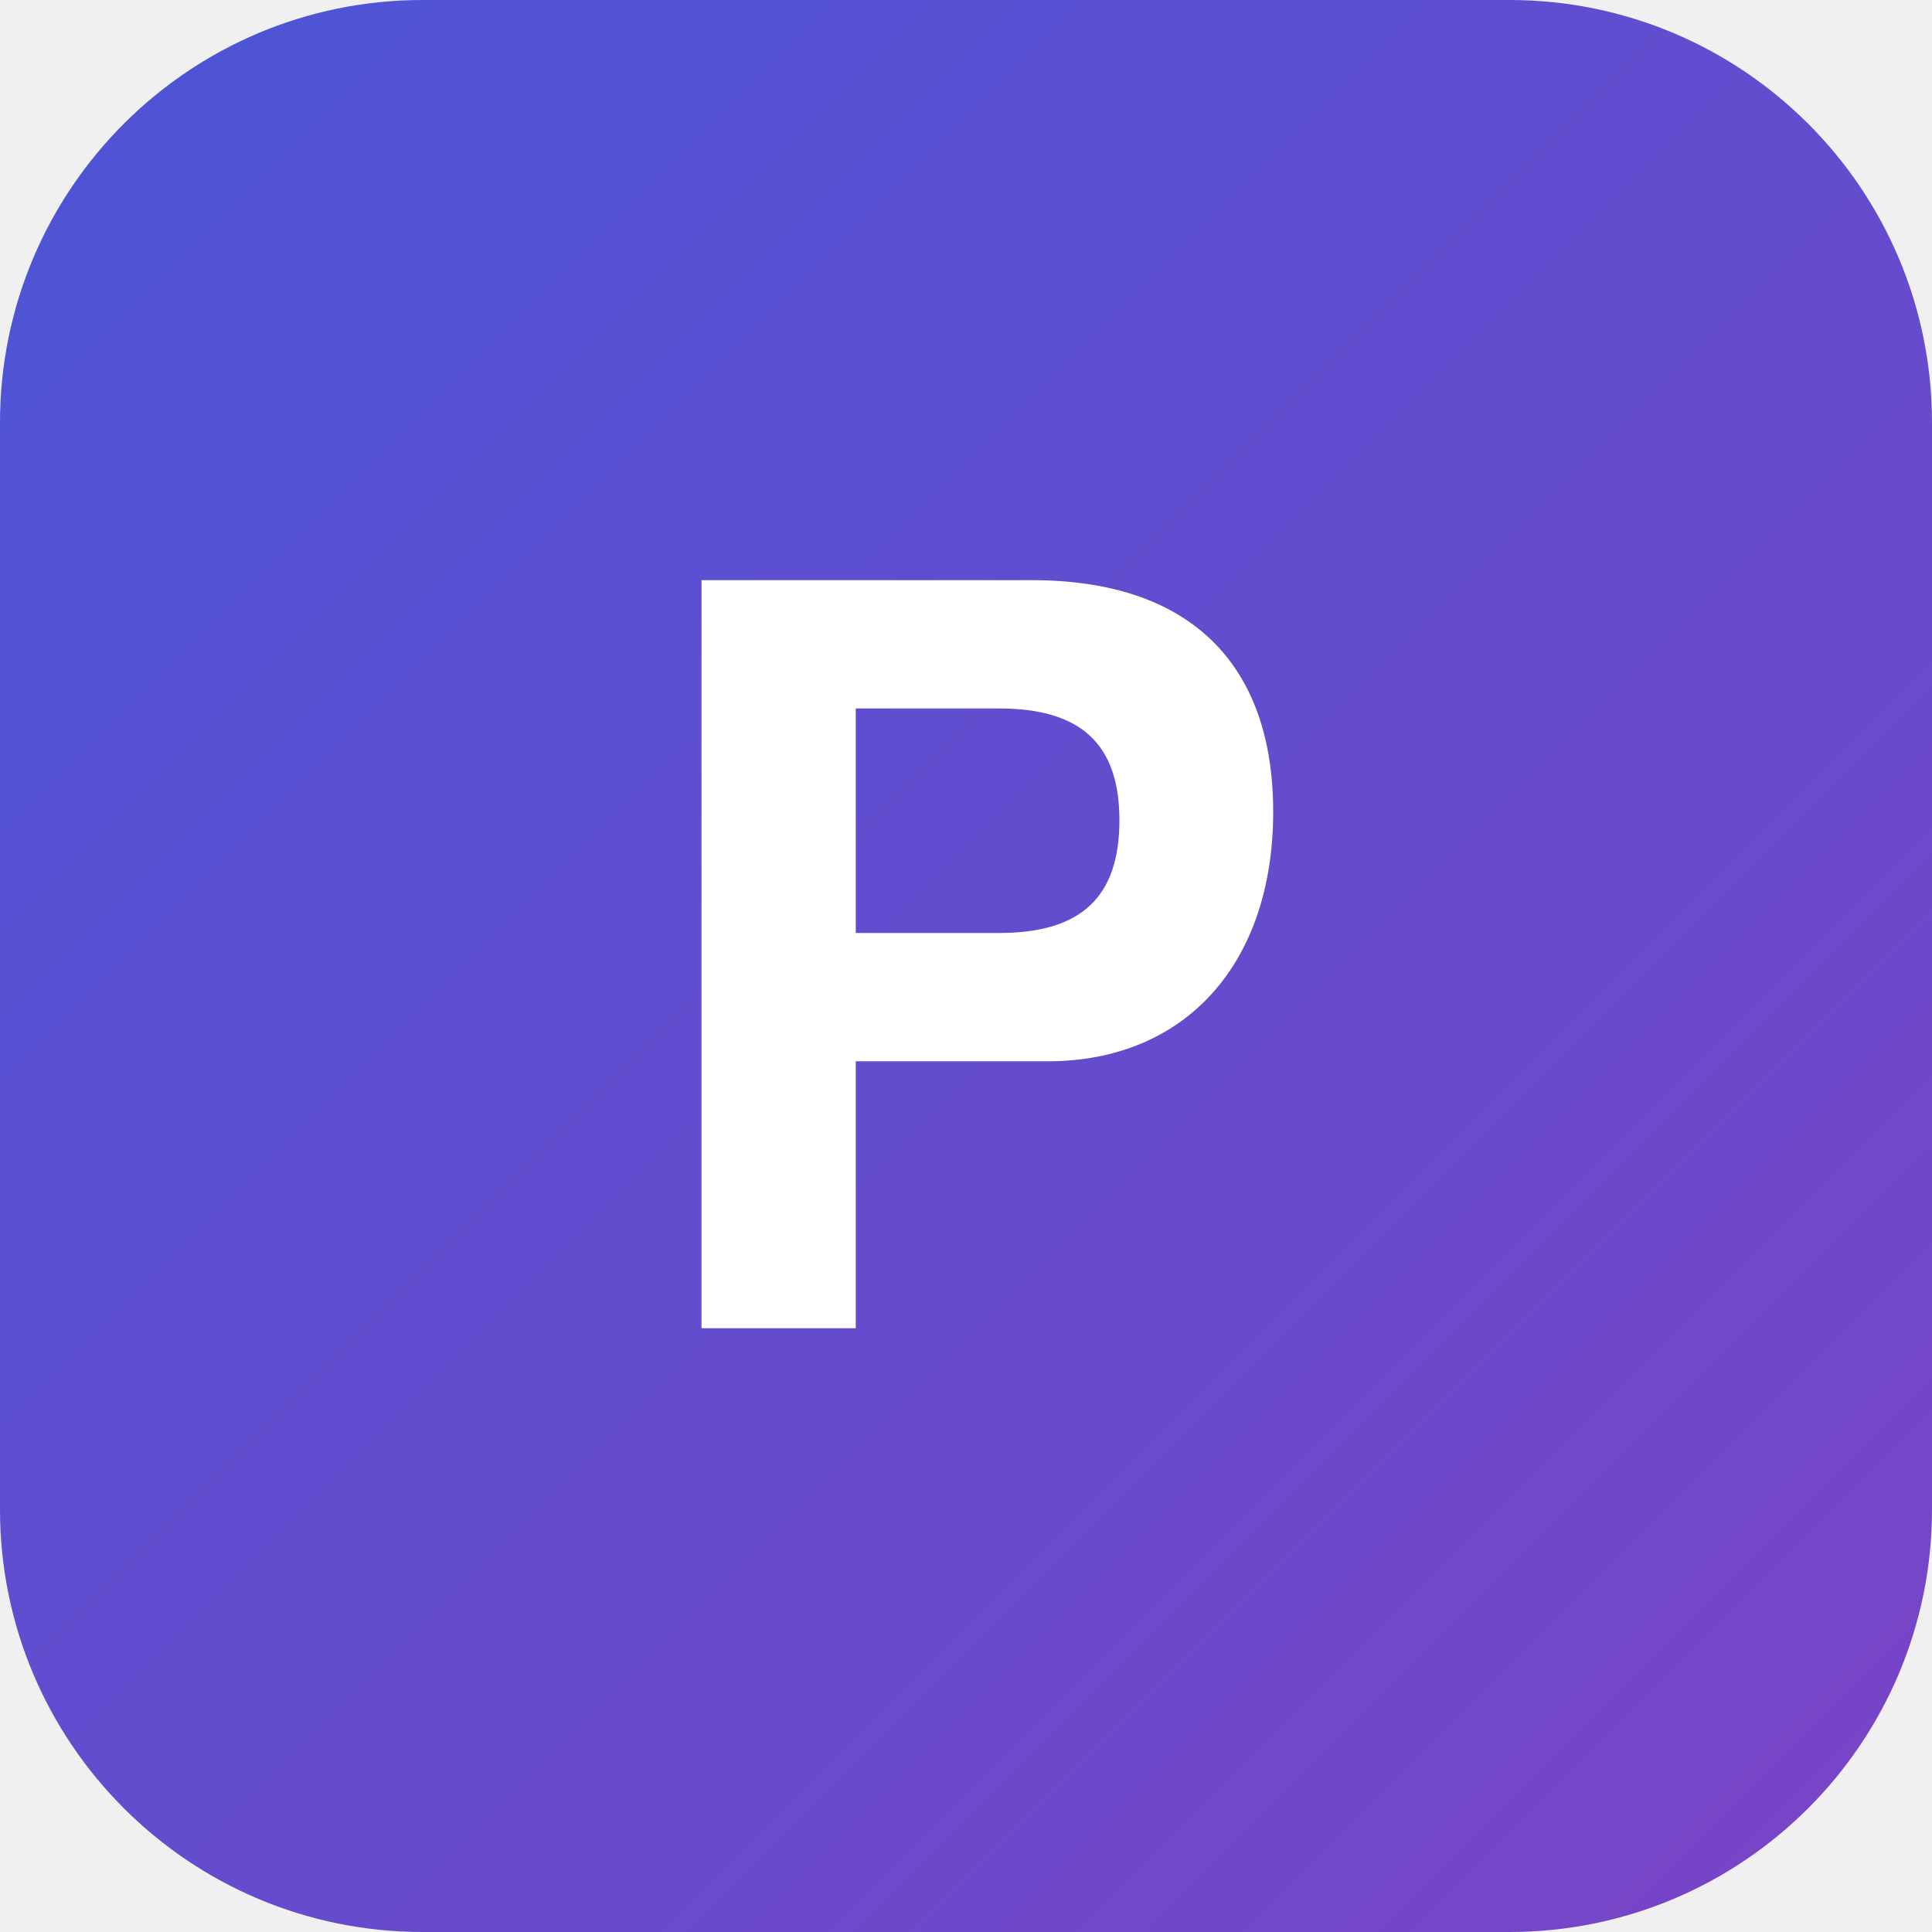
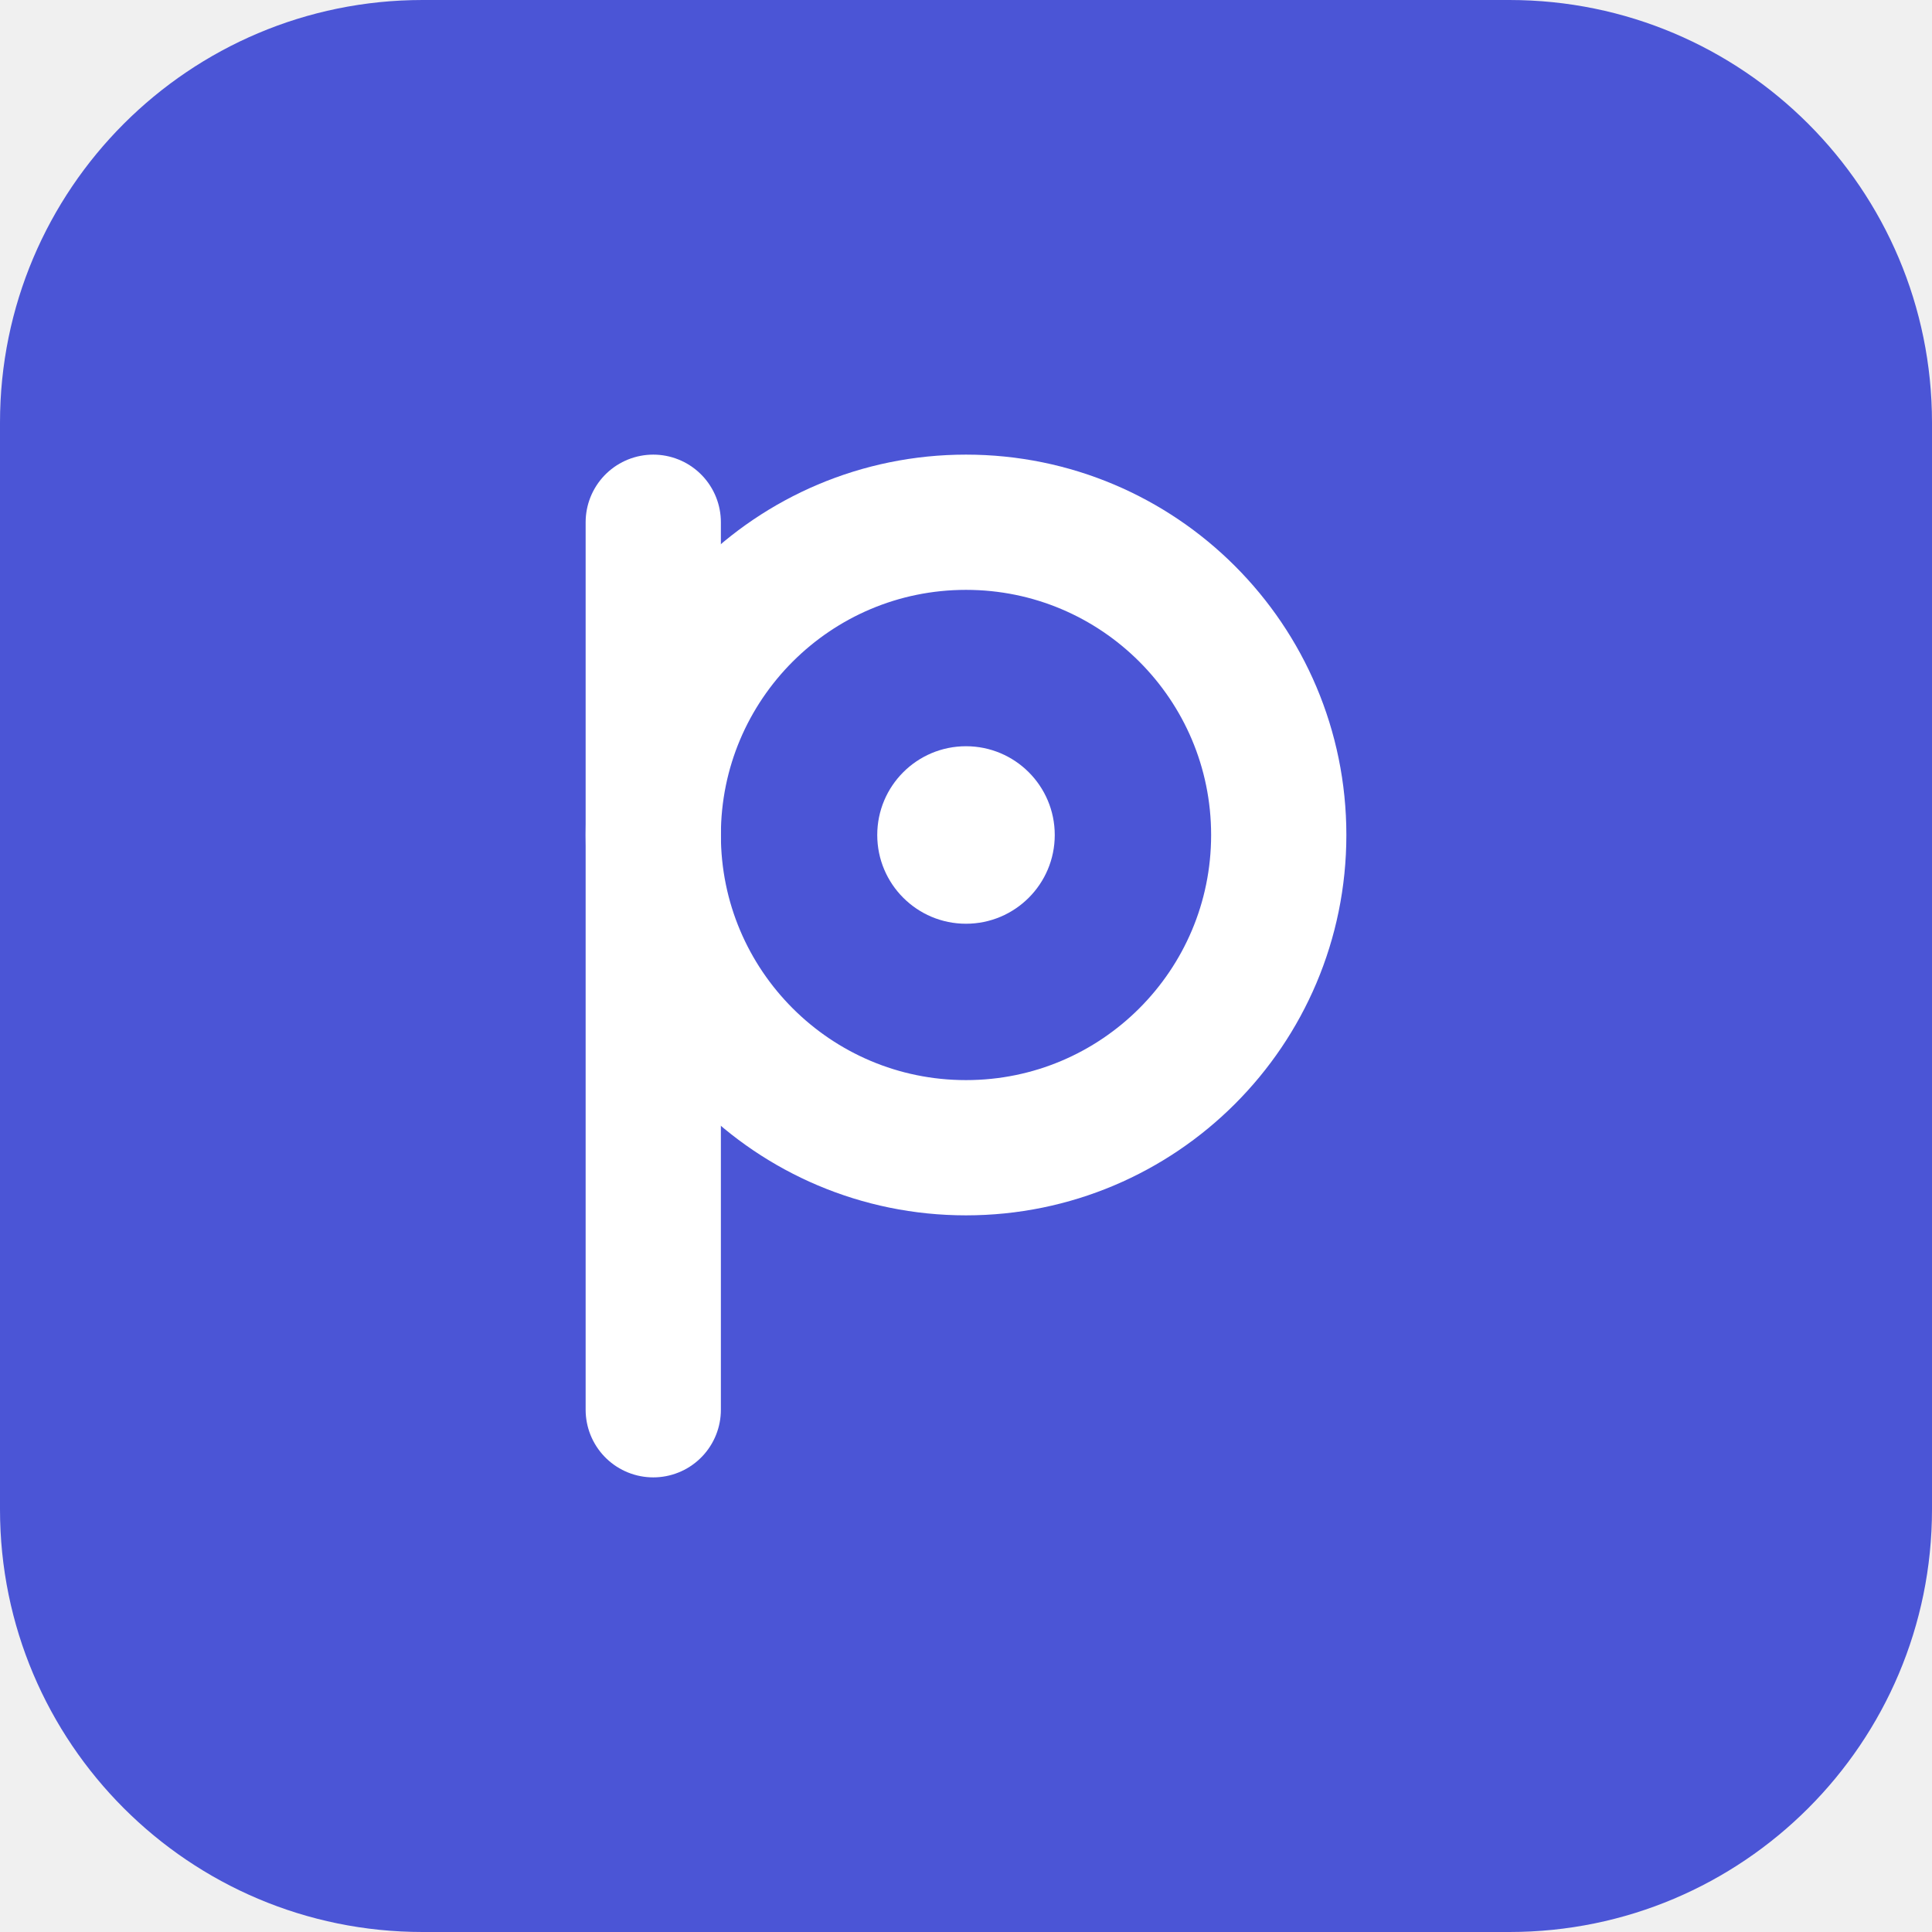
<svg xmlns="http://www.w3.org/2000/svg" viewBox="0 0 64 64">
-   <defs>
-     <linearGradient id="g" x1="0" y1="0" x2="1" y2="1">
-       <stop offset="0" stop-color="#4b55d6" />
-       <stop offset="1" stop-color="#7a44c6" />
-     </linearGradient>
-   </defs>
-   <rect width="64" height="64" rx="14" fill="url(#g)" />
-   <text x="32" y="44" font-family="-apple-system,Helvetica,Arial,sans-serif" font-size="34" font-weight="700" fill="#fff" text-anchor="middle">P</text>
+   <rect width="64" height="64" rx="14" fill="#4b55d6" />
+   <g transform="translate(9.04 8.9) scale(1.4)">
+     <g fill="none" stroke="#fff" stroke-width="3.2" stroke-linecap="round">
+       <path d="M9 6v21" />
+       <circle cx="16.4" cy="13.4" r="7.4" />
+     </g>
+     <circle cx="16.4" cy="13.4" r="2.1" fill="#fff" />
+   </g>
</svg>
